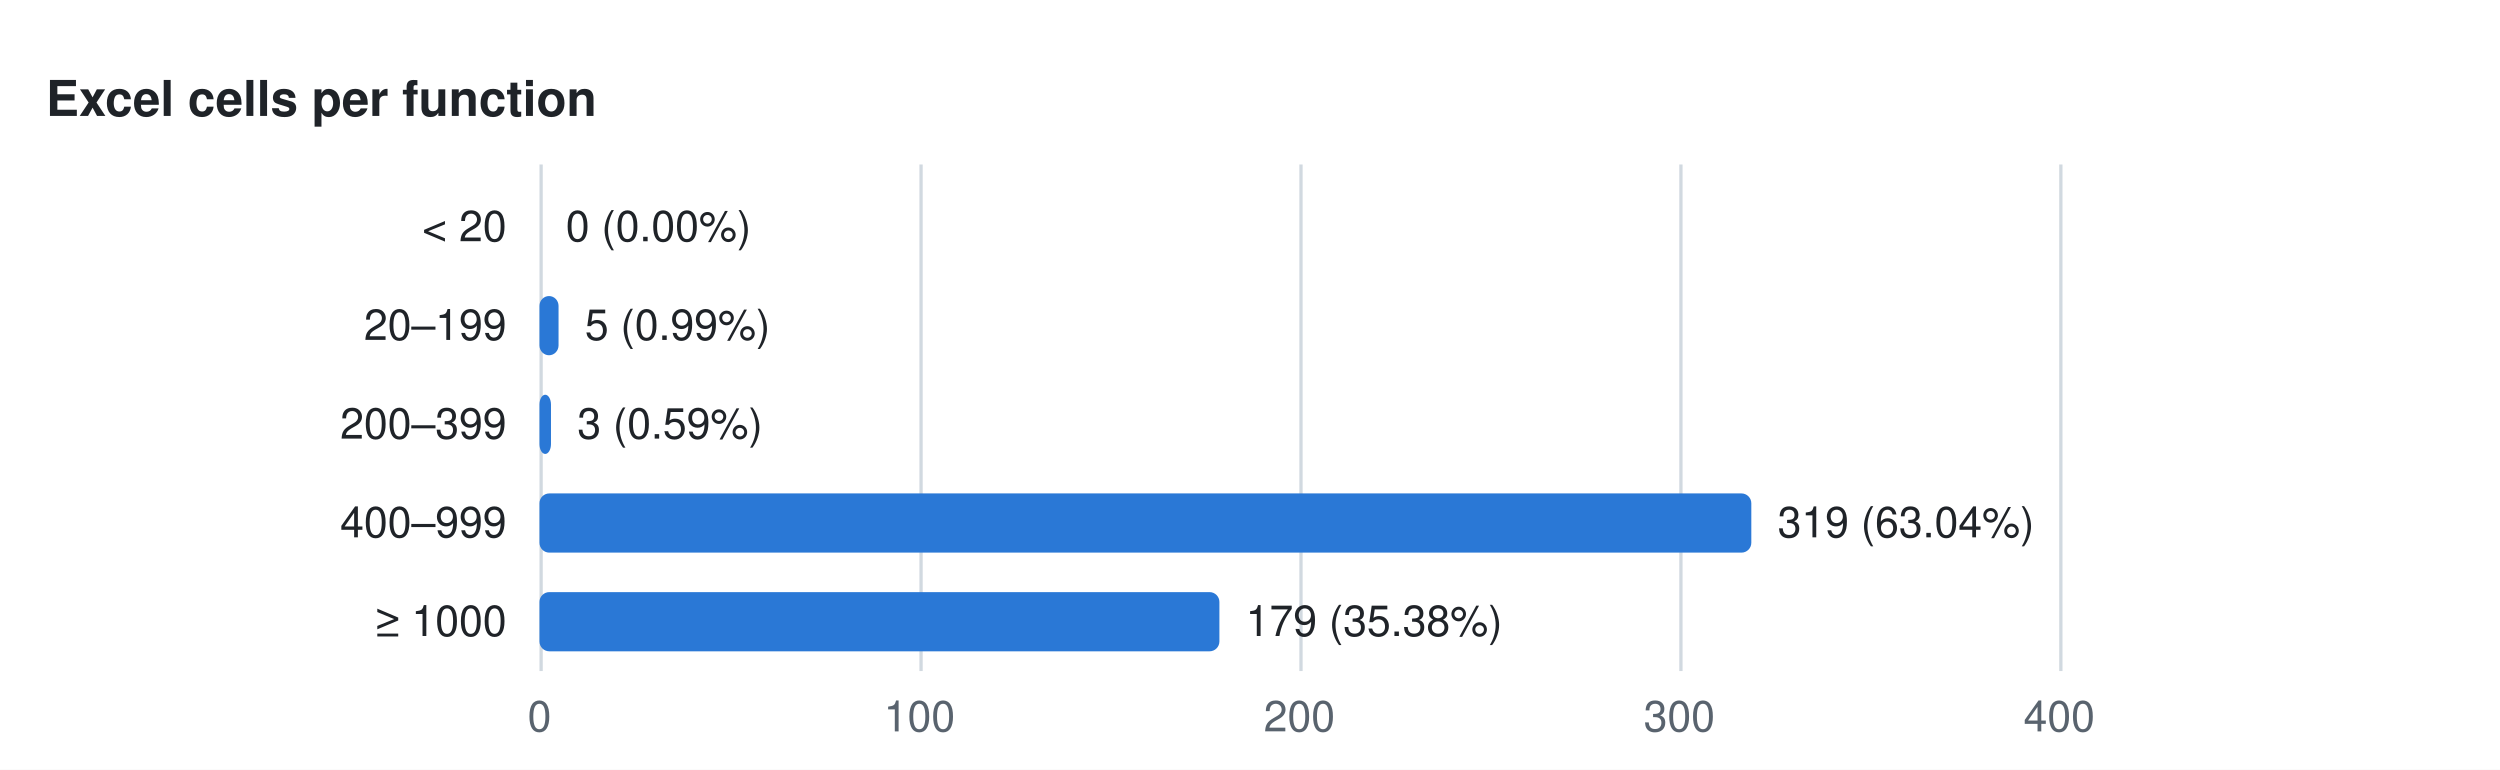
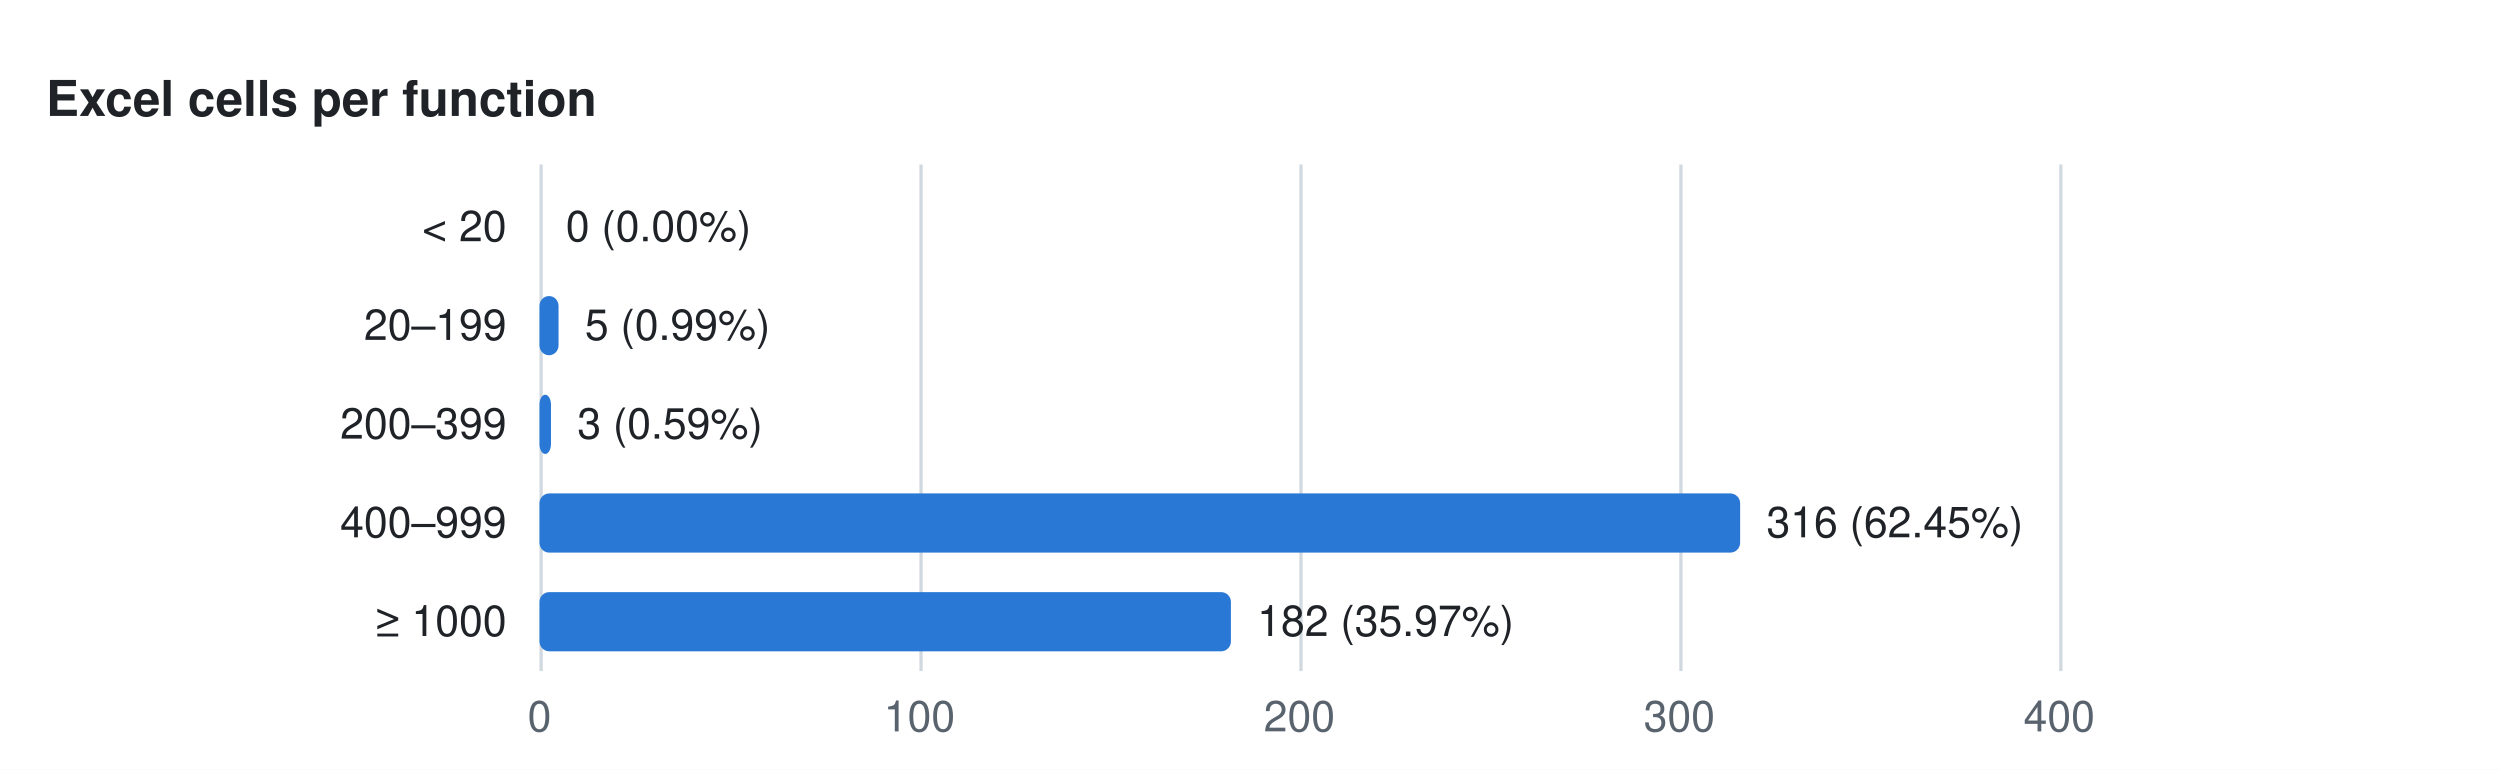
<svg xmlns="http://www.w3.org/2000/svg" width="760" height="234" viewBox="0 0 760 234" role="img" aria-labelledby="t d">
  <style>text{font-family:system-ui,-apple-system,'Segoe UI',Helvetica,Arial,sans-serif;font-size:13px}.title{font-size:15px;font-weight:600}.num{font-variant-numeric:tabular-nums}.bg{fill:#ffffff}.ink{fill:#1f2328}.muted{fill:#59636e}.grid{fill:#d1d9e0}.b-cells{fill:#2a78d6}.in-cells{fill:#000000}@media (prefers-color-scheme: dark){.bg{fill:#0d1117}.ink{fill:#f0f6fc}.muted{fill:#9198a1}.grid{fill:#3d444d}.b-cells{fill:#3987e5}.in-cells{fill:#000000}}</style>
  <rect class="bg" fill="#ffffff" x="0" y="0" width="760" height="234" />
  <g transform="translate(14,14)">
    <text x="0.0" y="16.0" class="ink title" fill="#1f2328" text-anchor="start" dominant-baseline="middle">Excel cells per function</text>
    <rect class="grid" fill="#d1d9e0" x="150.0" y="36" width="1" height="154" />
    <text x="150.0" y="204.0" class="muted num" fill="#59636e" text-anchor="middle" dominant-baseline="middle">0</text>
    <rect class="grid" fill="#d1d9e0" x="265.5" y="36" width="1" height="154" />
    <text x="265.5" y="204.0" class="muted num" fill="#59636e" text-anchor="middle" dominant-baseline="middle">100</text>
    <rect class="grid" fill="#d1d9e0" x="381.0" y="36" width="1" height="154" />
    <text x="381.0" y="204.0" class="muted num" fill="#59636e" text-anchor="middle" dominant-baseline="middle">200</text>
    <rect class="grid" fill="#d1d9e0" x="496.5" y="36" width="1" height="154" />
    <text x="496.5" y="204.0" class="muted num" fill="#59636e" text-anchor="middle" dominant-baseline="middle">300</text>
    <rect class="grid" fill="#d1d9e0" x="612.0" y="36" width="1" height="154" />
    <text x="612.0" y="204.0" class="muted num" fill="#59636e" text-anchor="middle" dominant-baseline="middle">400</text>
    <text x="140.0" y="55.0" class="ink" fill="#1f2328" text-anchor="end" dominant-baseline="middle">&lt; 20</text>
    <text x="158.0" y="55.0" class="ink num" fill="#1f2328" text-anchor="start" dominant-baseline="middle">0 (0.00%)</text>
    <text x="140.0" y="85.0" class="ink" fill="#1f2328" text-anchor="end" dominant-baseline="middle">20–199</text>
    <rect class="b-cells" fill="#2a78d6" x="150.0" y="76.0" width="5.8" height="18" rx="3" />
    <text x="163.8" y="85.0" class="ink num" fill="#1f2328" text-anchor="start" dominant-baseline="middle">5 (0.99%)</text>
    <text x="140.0" y="115.0" class="ink" fill="#1f2328" text-anchor="end" dominant-baseline="middle">200–399</text>
    <rect class="b-cells" fill="#2a78d6" x="150.0" y="106.0" width="3.5" height="18" rx="3" />
    <text x="161.5" y="115.0" class="ink num" fill="#1f2328" text-anchor="start" dominant-baseline="middle">3 (0.59%)</text>
    <text x="140.0" y="145.0" class="ink" fill="#1f2328" text-anchor="end" dominant-baseline="middle">400–999</text>
-     <rect class="b-cells" fill="#2a78d6" x="150.0" y="136.0" width="368.4" height="18" rx="3" />
-     <text x="526.4" y="145.0" class="ink num" fill="#1f2328" text-anchor="start" dominant-baseline="middle">319 (63.04%)</text>
+     <rect class="b-cells" fill="#2a78d6" x="150.0" y="136.0" width="365.0" height="18" rx="3" />
+     <text x="523.0" y="145.0" class="ink num" fill="#1f2328" text-anchor="start" dominant-baseline="middle">316 (62.45%)</text>
    <text x="140.0" y="175.0" class="ink" fill="#1f2328" text-anchor="end" dominant-baseline="middle">≥ 1000</text>
-     <rect class="b-cells" fill="#2a78d6" x="150.0" y="166.0" width="206.7" height="18" rx="3" />
-     <text x="364.7" y="175.0" class="ink num" fill="#1f2328" text-anchor="start" dominant-baseline="middle">179 (35.38%)</text>
+     <rect class="b-cells" fill="#2a78d6" x="150.0" y="166.0" width="210.2" height="18" rx="3" />
+     <text x="368.2" y="175.0" class="ink num" fill="#1f2328" text-anchor="start" dominant-baseline="middle">182 (35.97%)</text>
  </g>
</svg>
